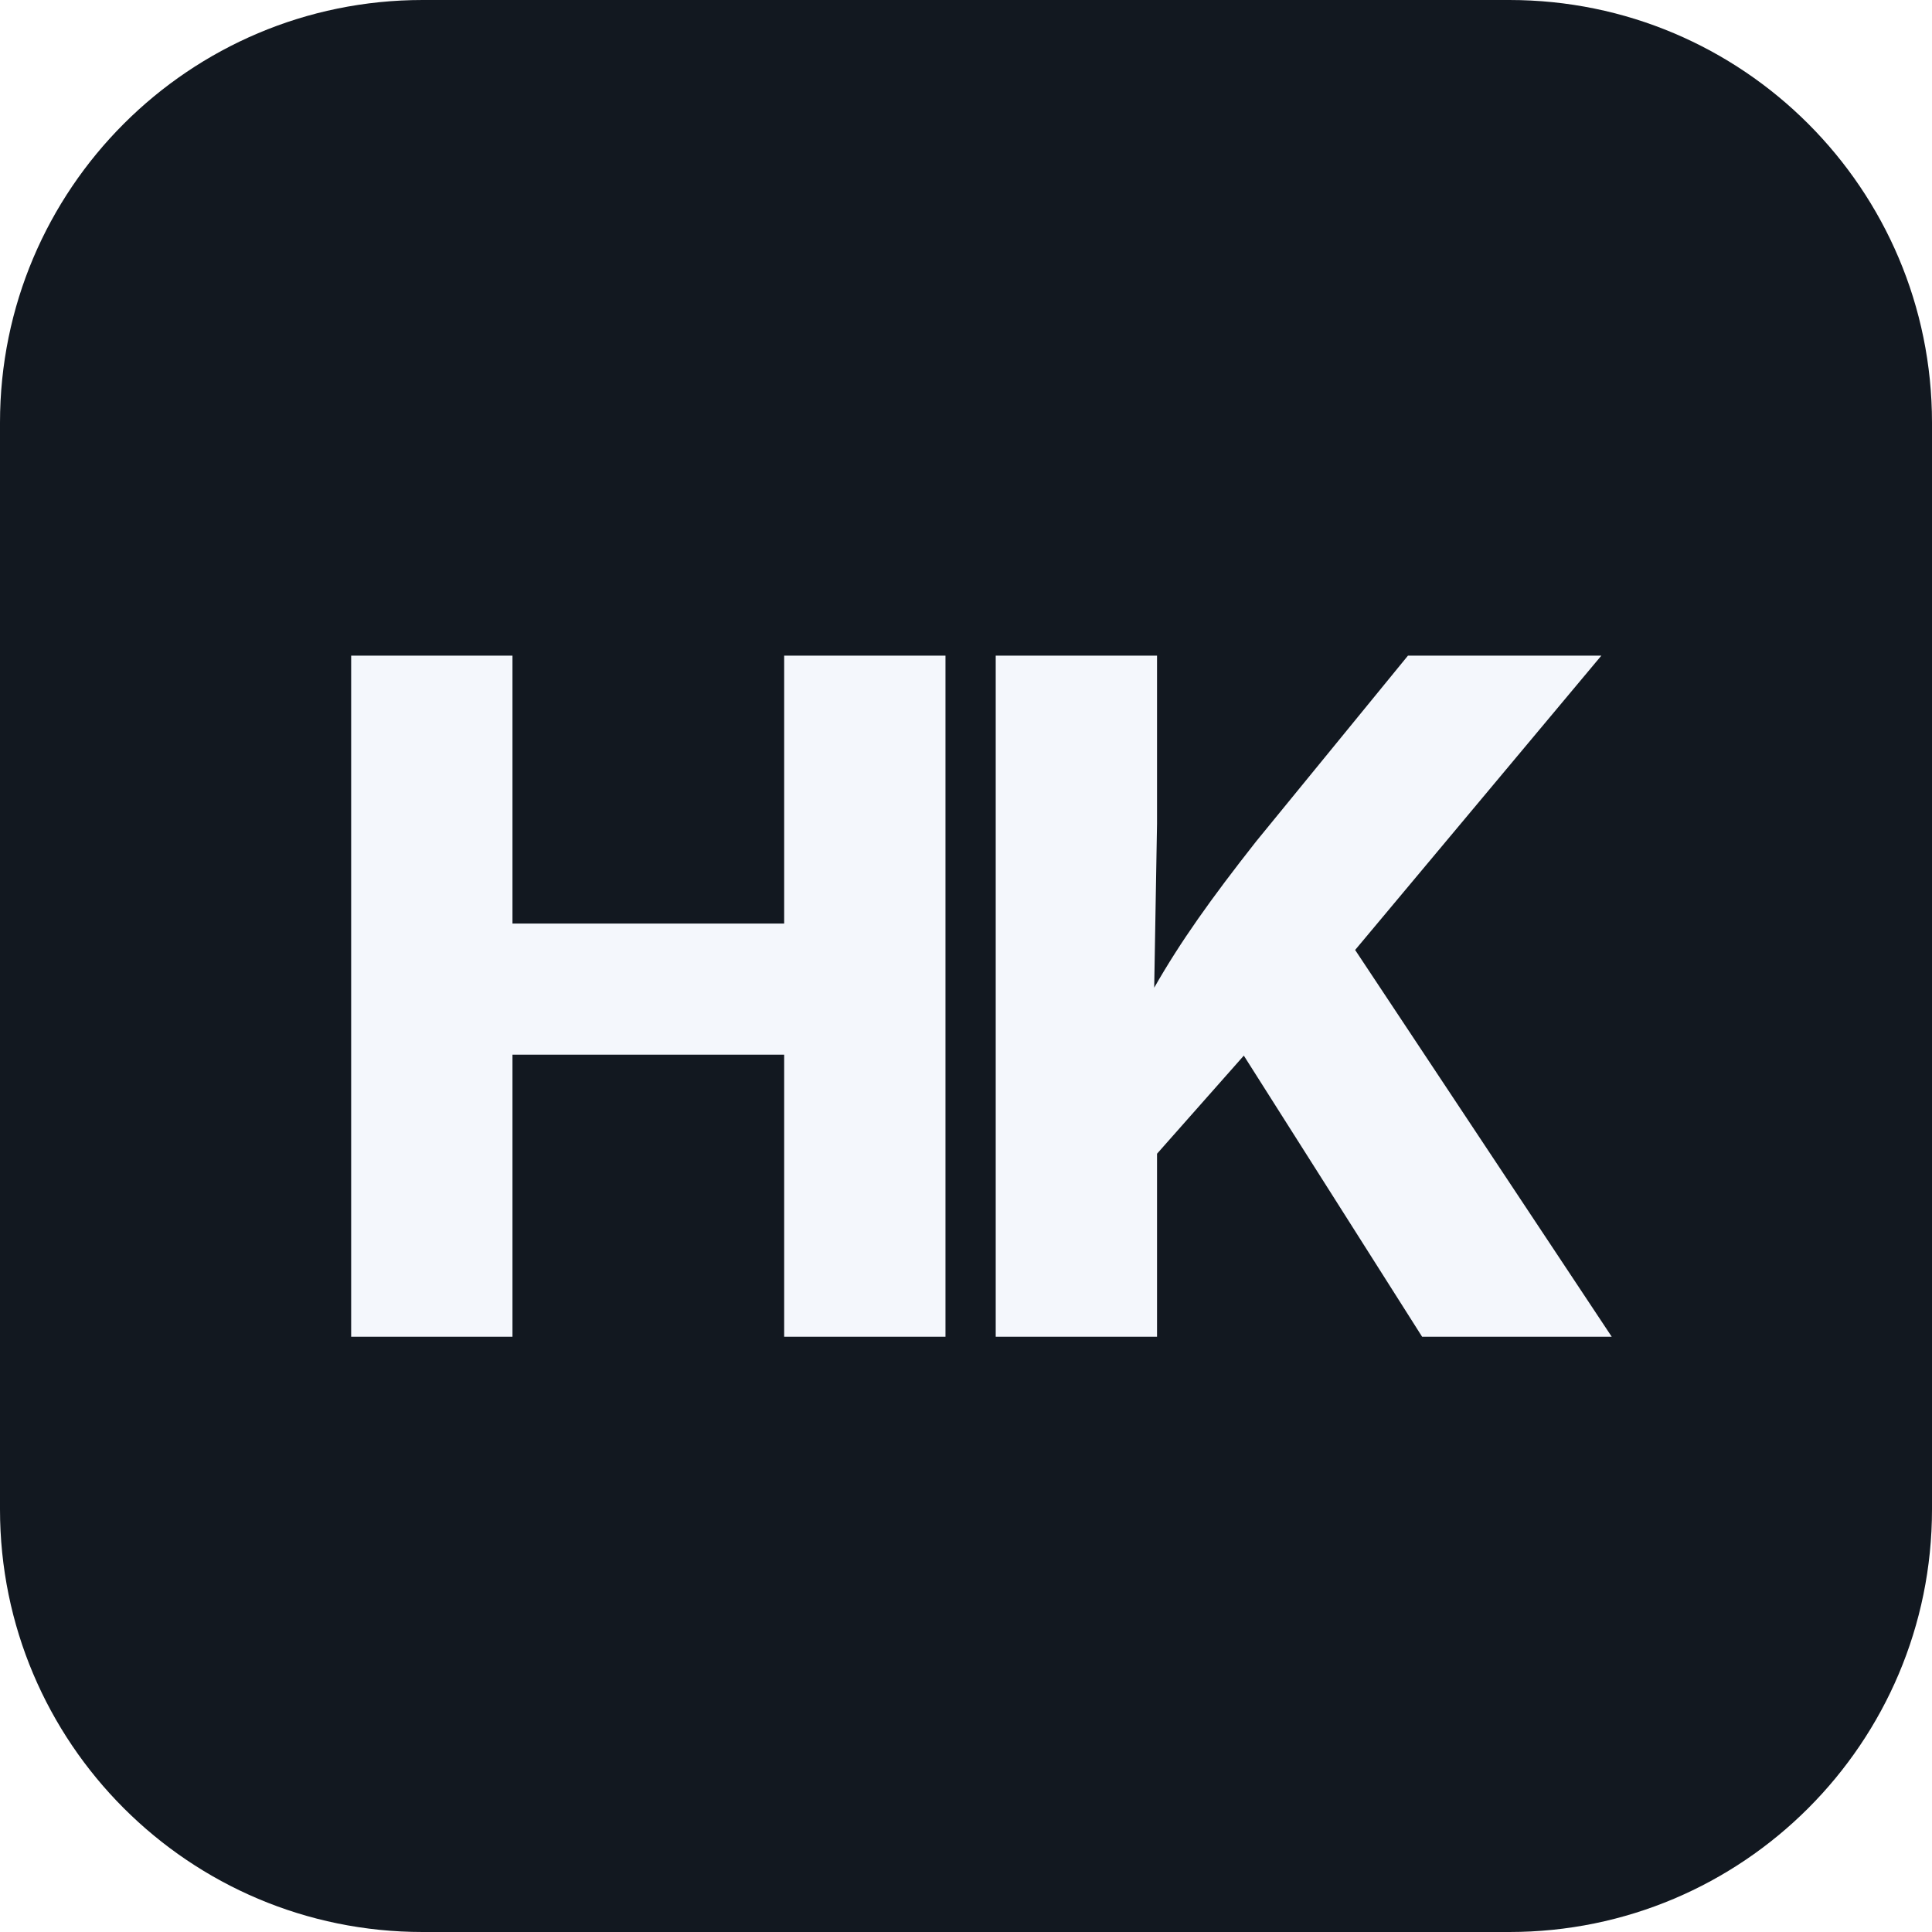
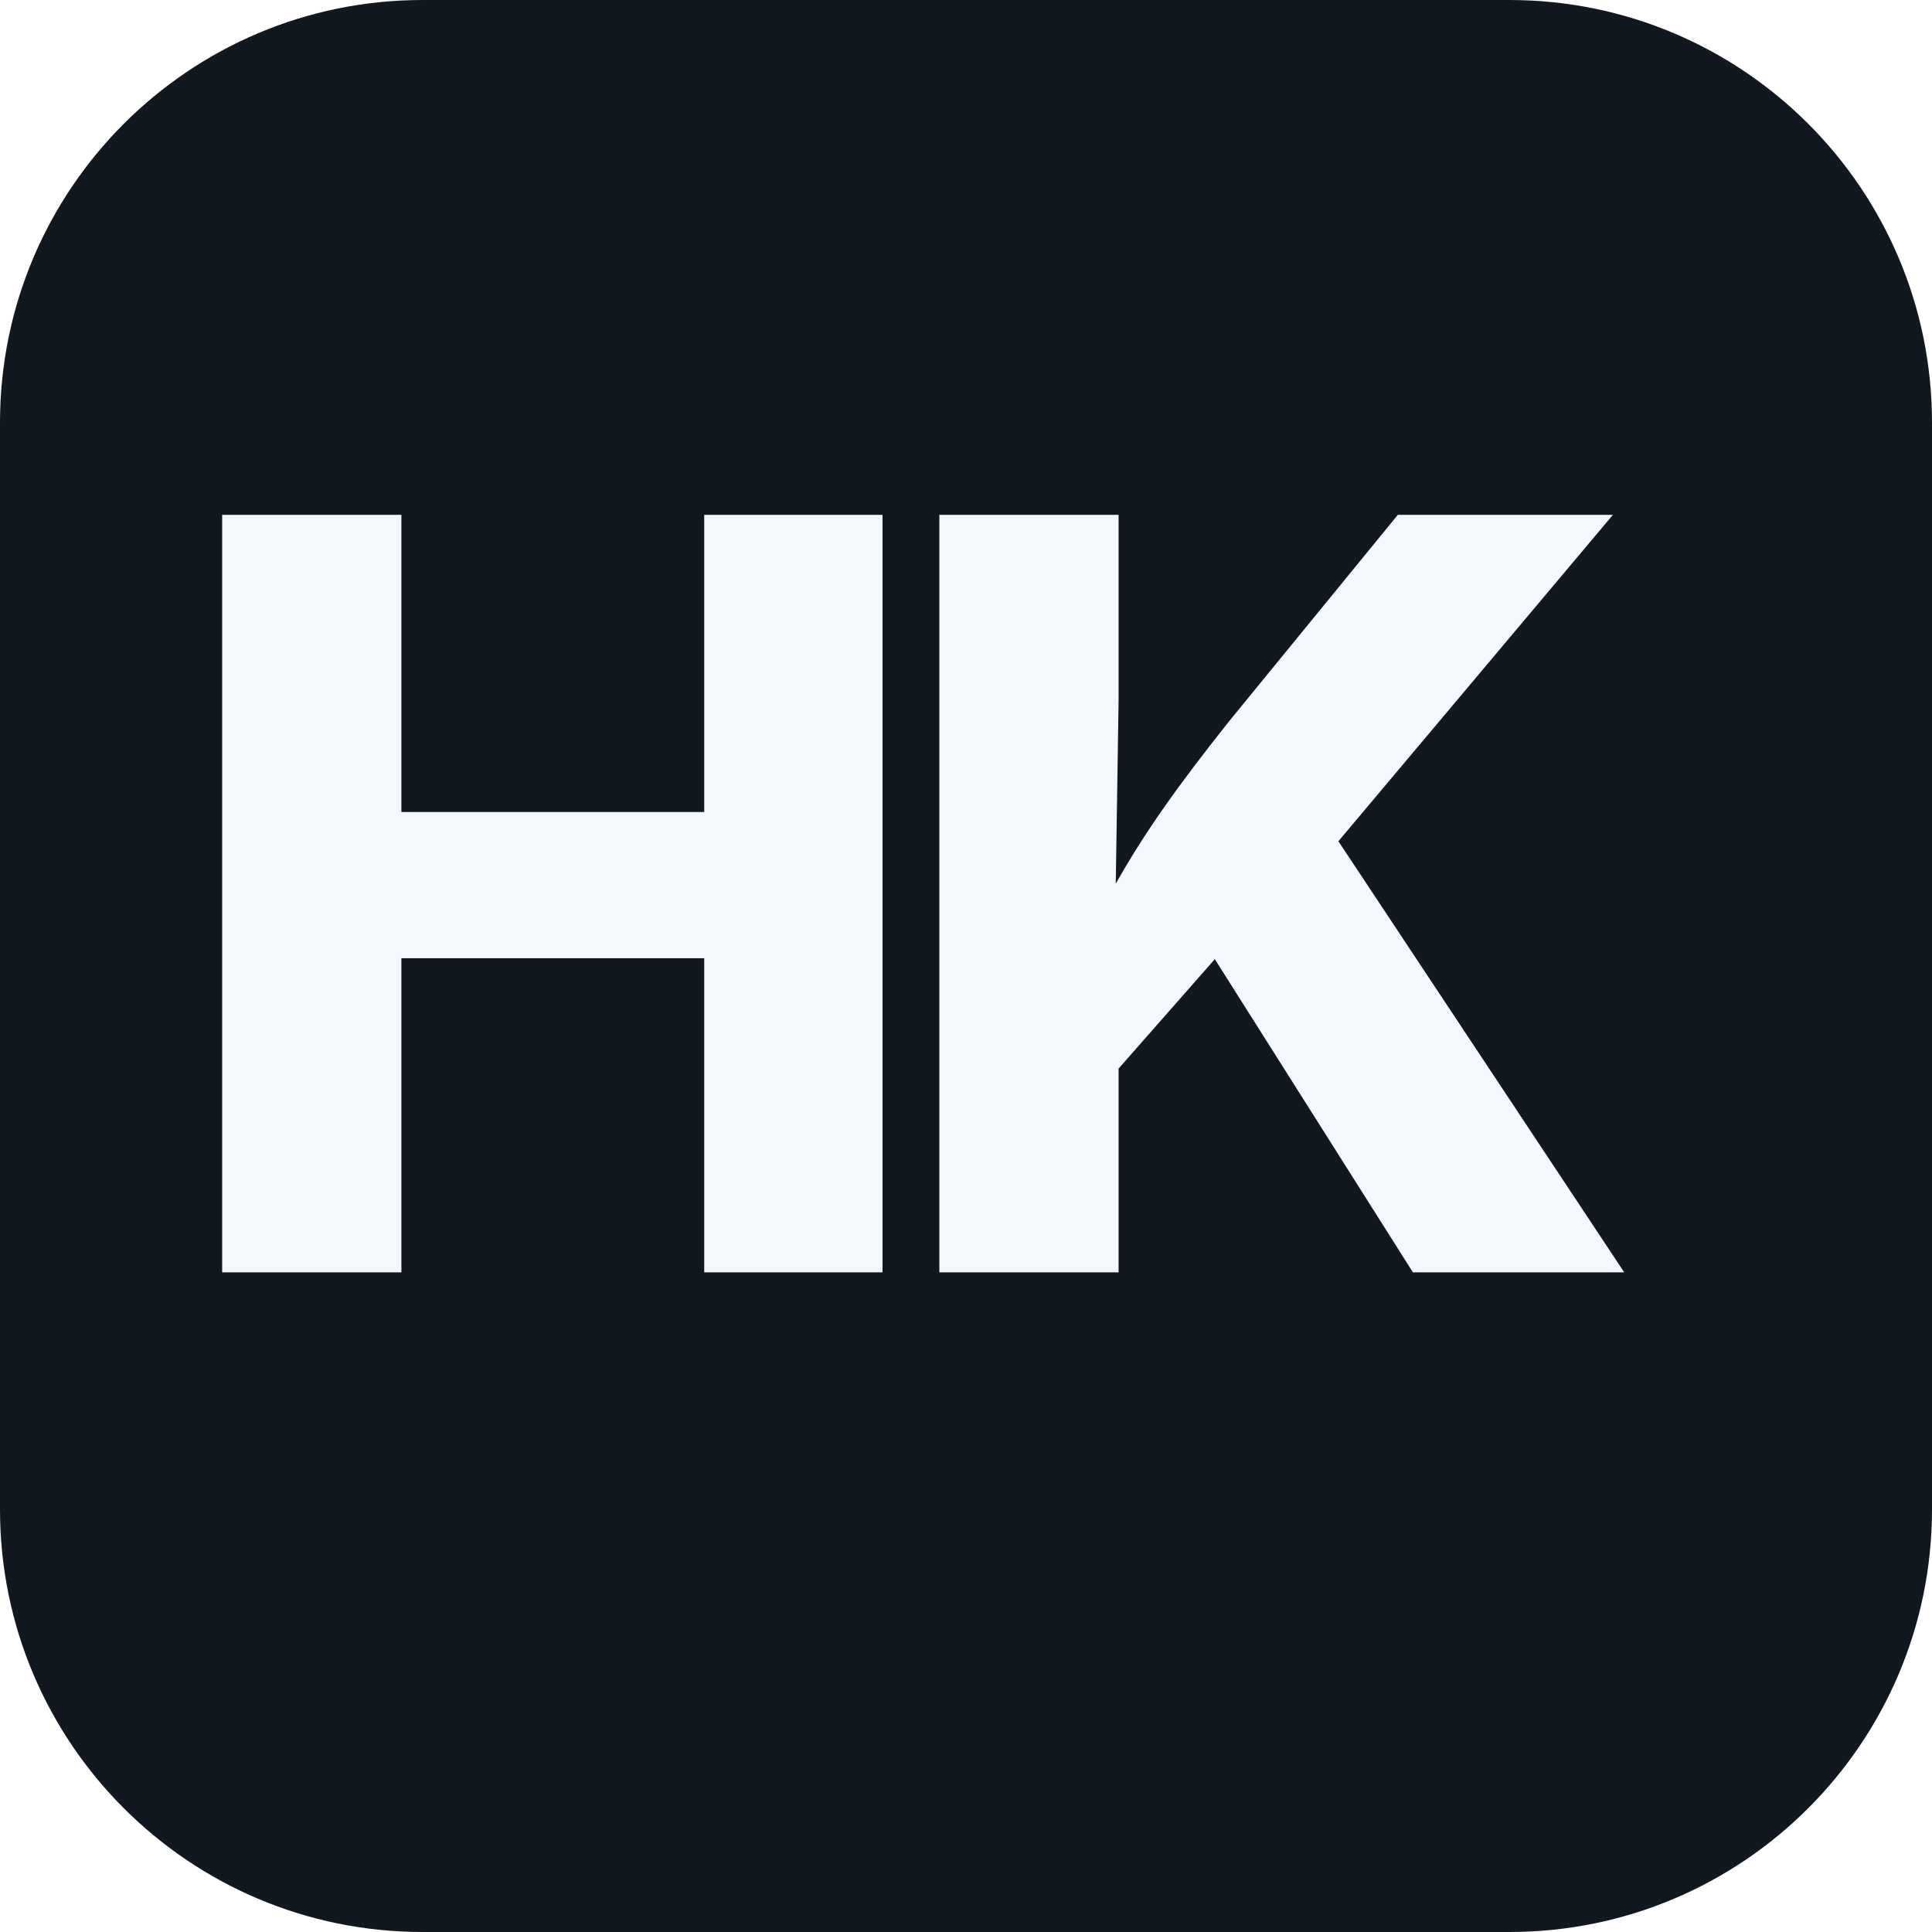
<svg xmlns="http://www.w3.org/2000/svg" viewBox="0 0 32 32" role="img" aria-label="HK">
  <rect width="32" height="32" rx="7" fill="#121820" />
-   <text x="16" y="16.5" dominant-baseline="central" text-anchor="middle" font-family="system-ui, -apple-system, 'Segoe UI', sans-serif" font-size="15.5" font-weight="800" letter-spacing="-0.06em" fill="#f4f7fc">HK</text>
+   <text x="15.0" y="14.8" dominant-baseline="central" text-anchor="middle" font-family="system-ui, -apple-system, 'Segoe UI', sans-serif" font-size="17.25" font-weight="800" letter-spacing="-0.06em" fill="#f4f7fc">HK</text>
</svg>
